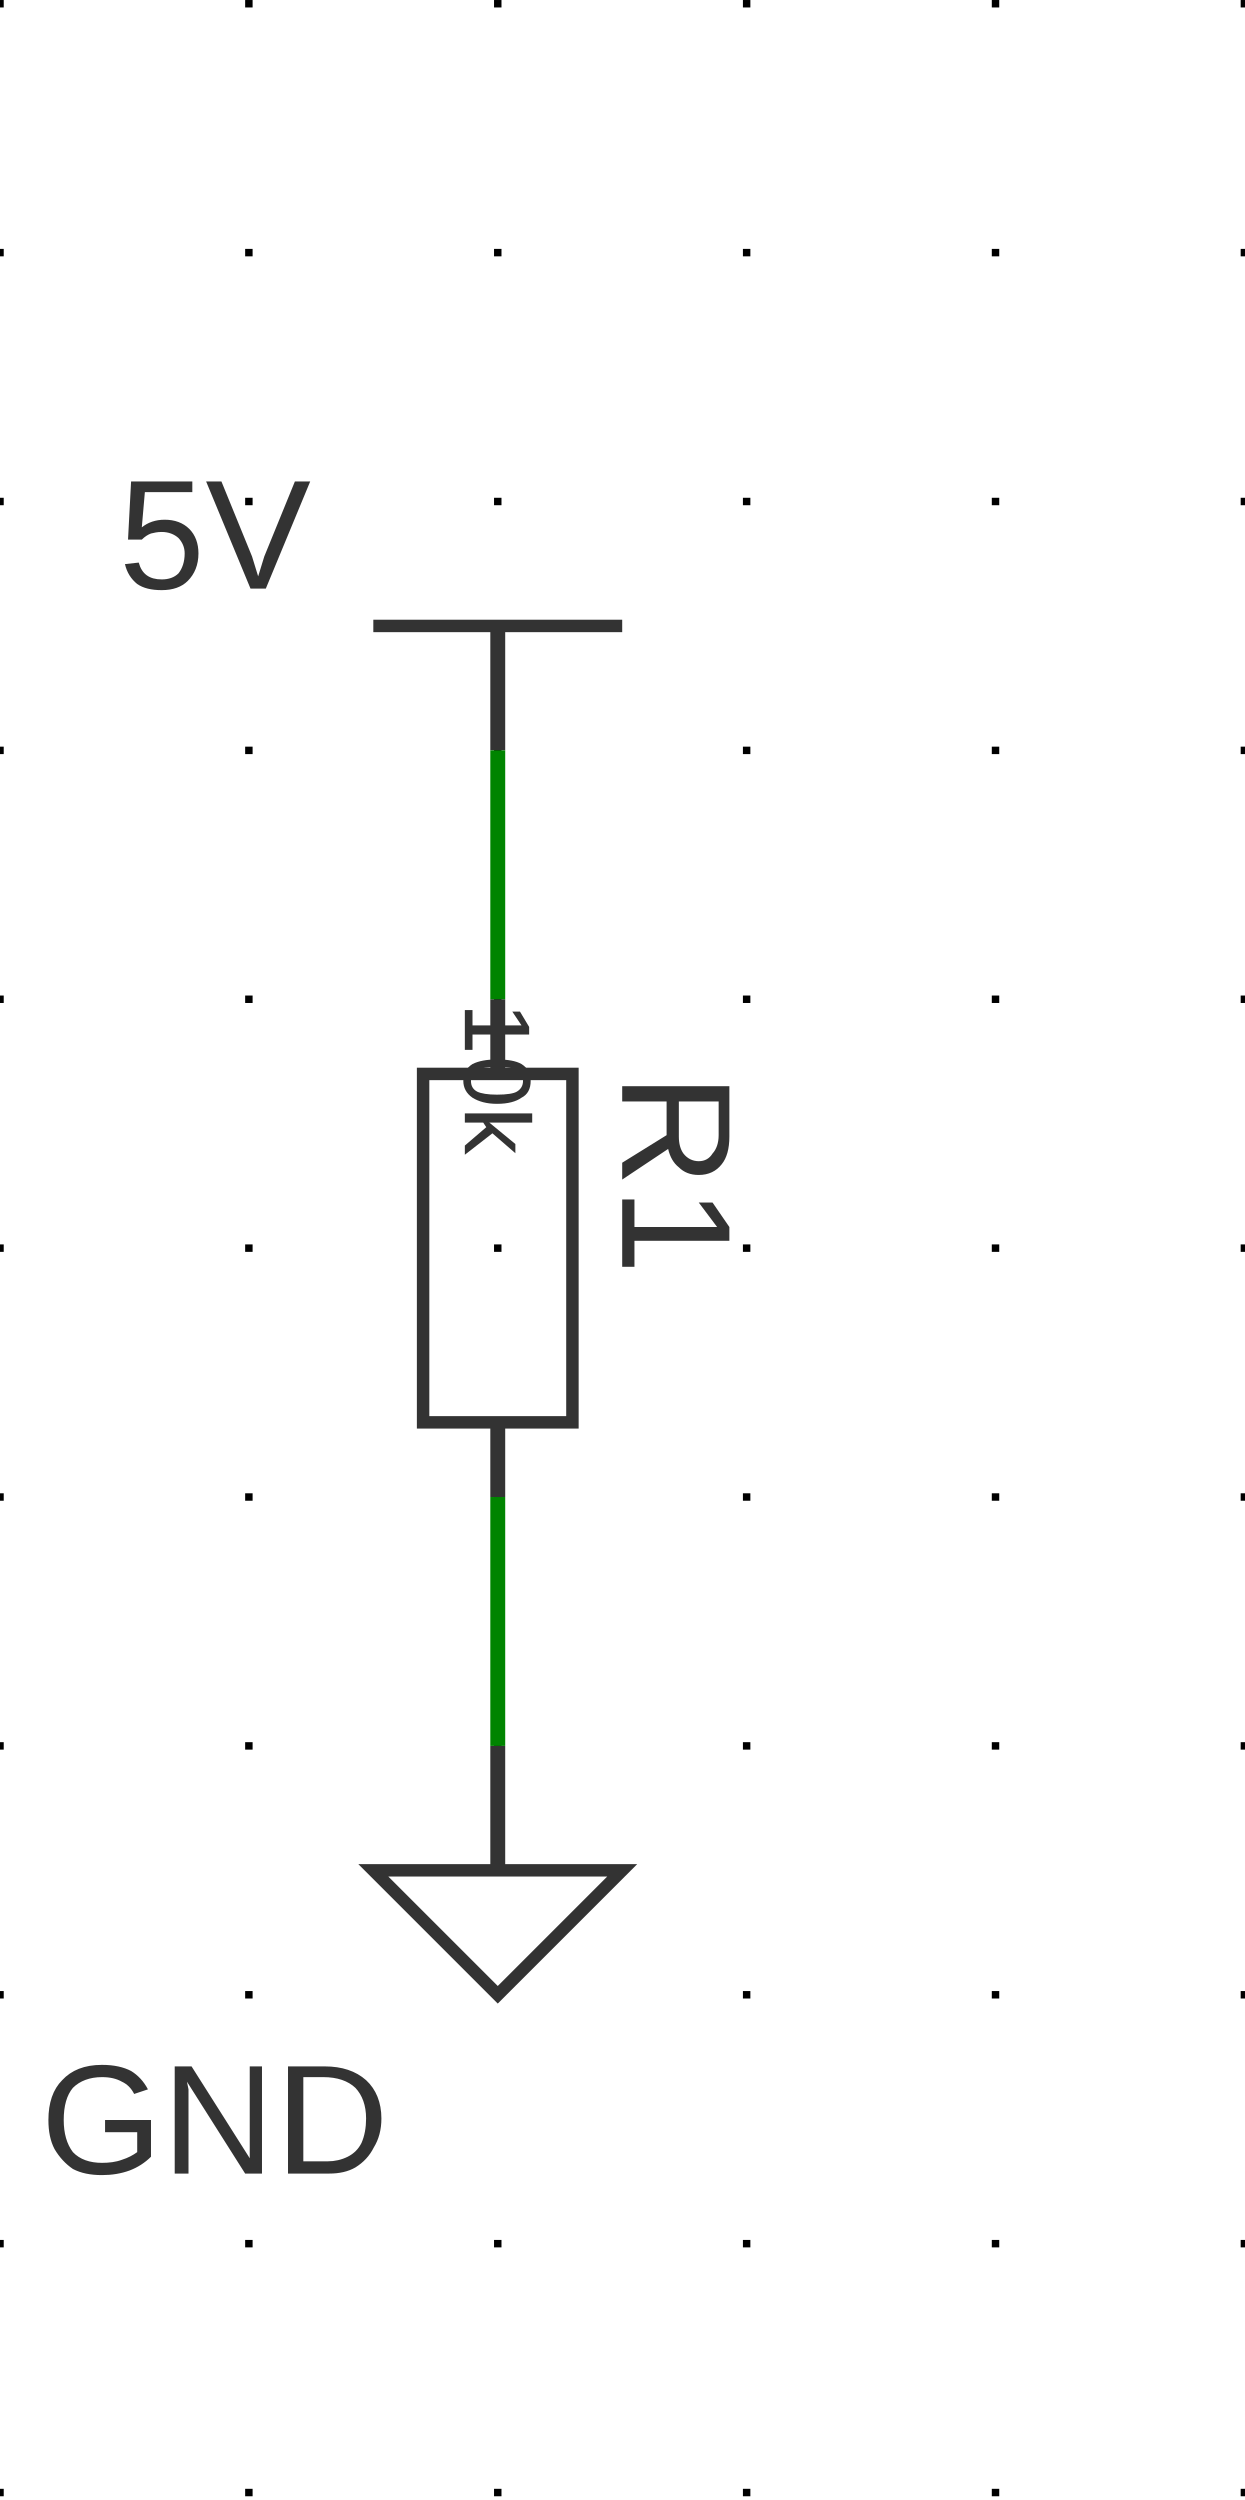
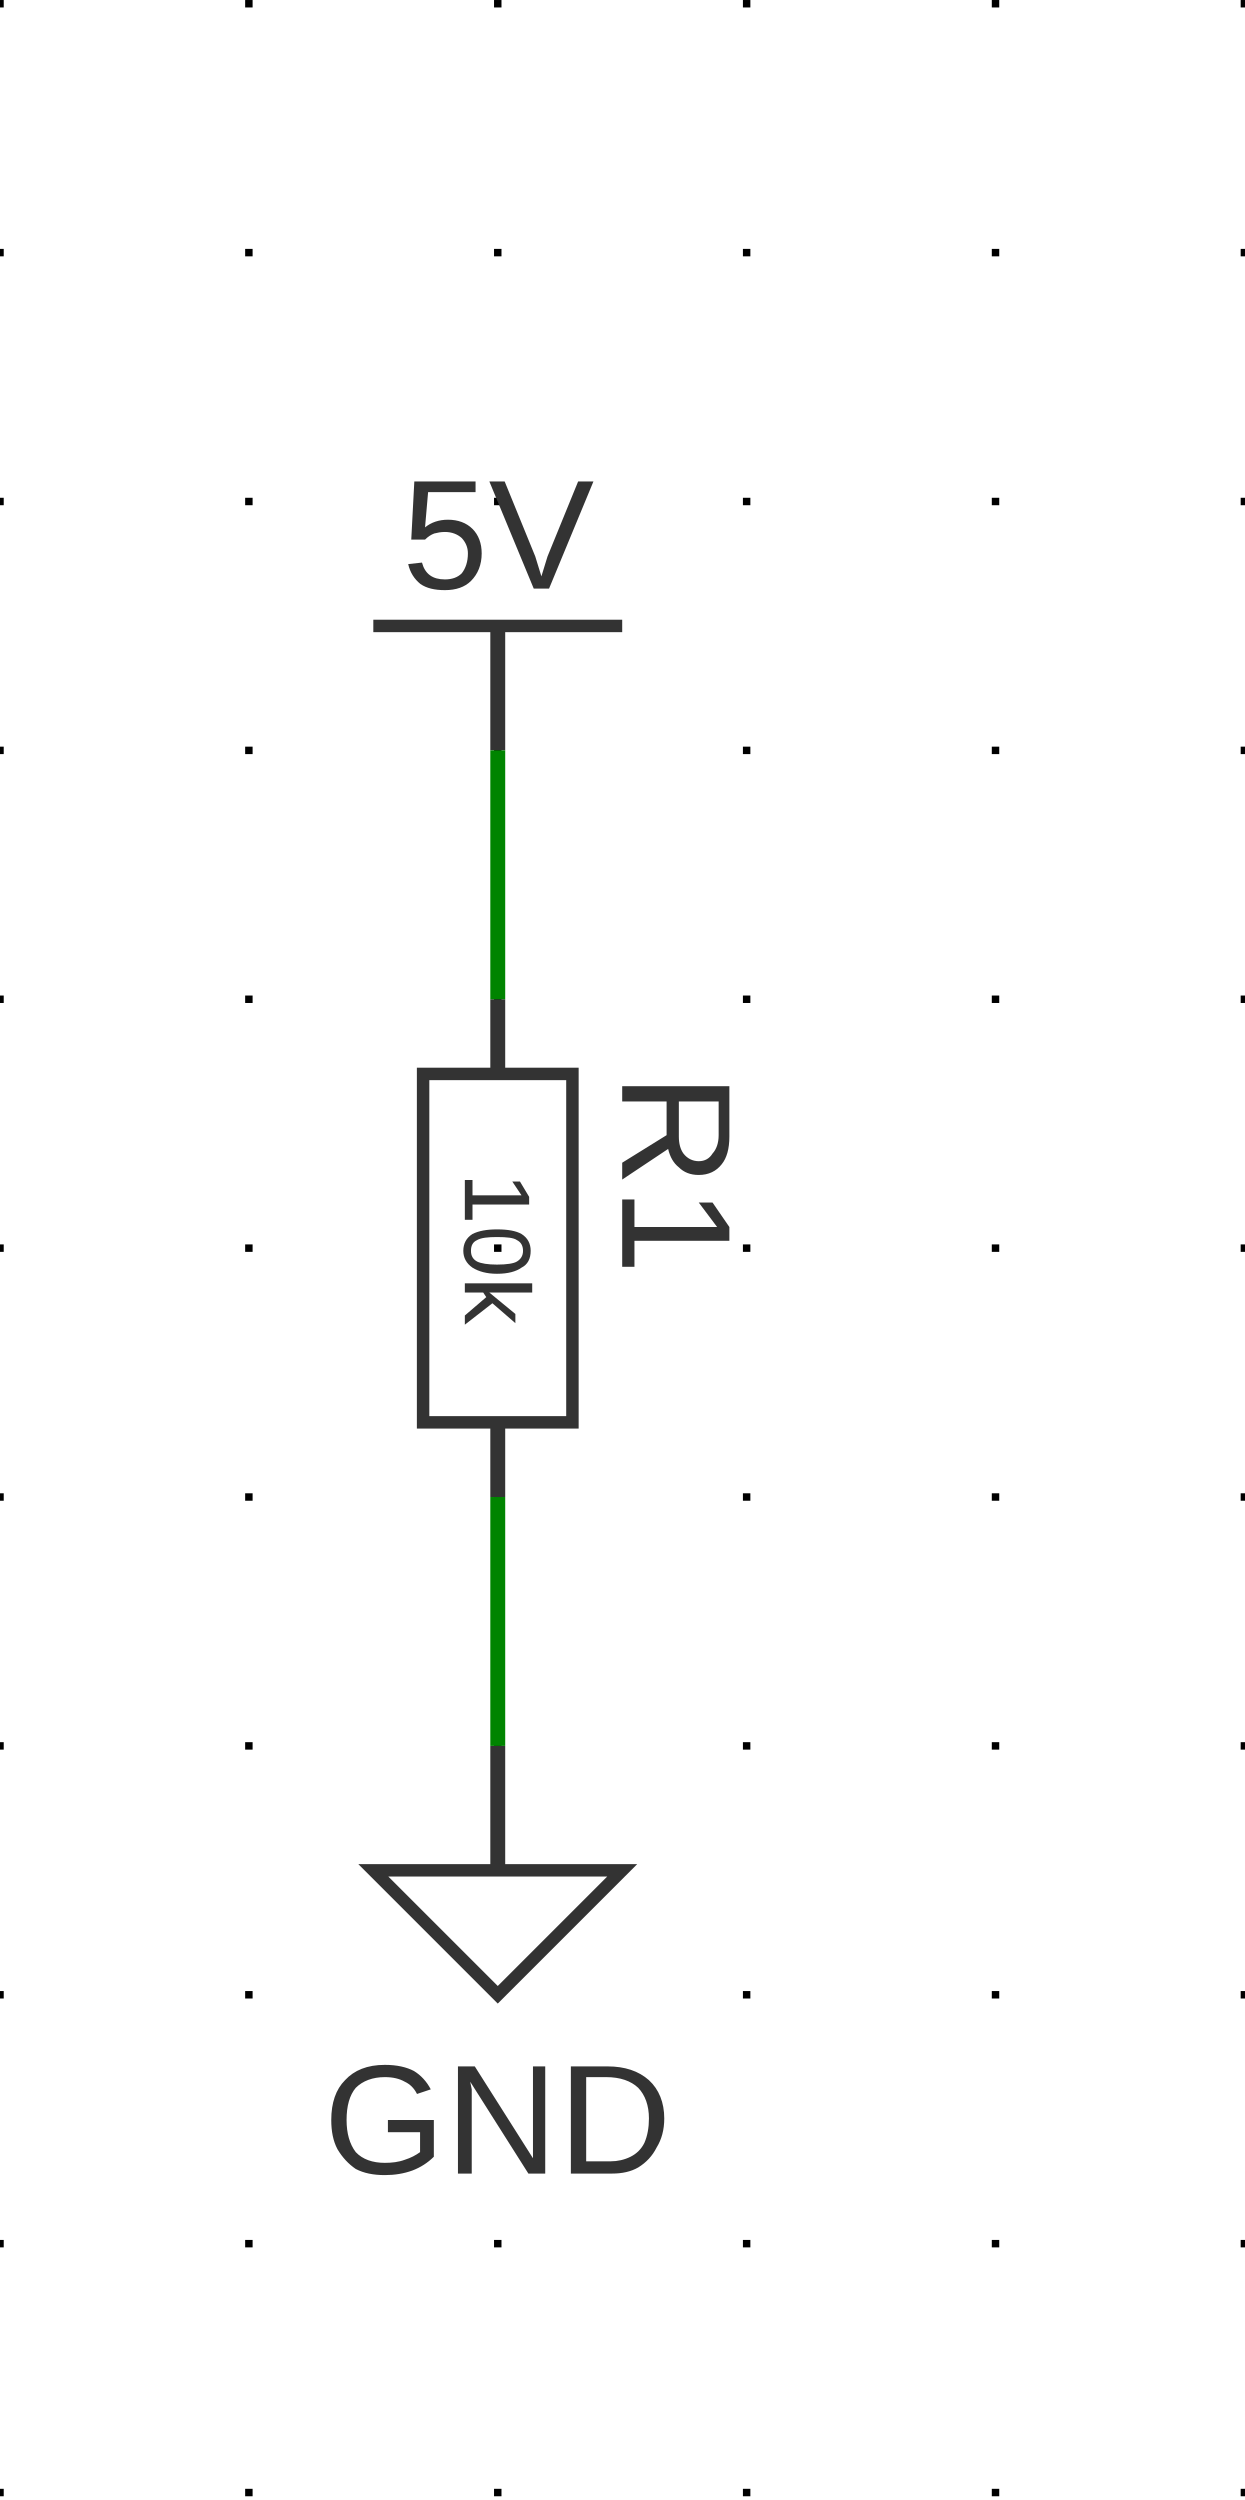
<svg xmlns="http://www.w3.org/2000/svg" xmlns:ns1="http://svgjs.dev/svgjs" version="1.1" width="119.992" height="241.064" viewBox="-2.54 -2.578 12.7 25.514">
  <g id="sheet-0" class="sheet" transform="matrix(1,0,0,1,0,0)">
    <g class="sheet-elements" transform="matrix(1,0,0,1,0,0)">
      <g transform="matrix(1,0,0,1,0,0)" class="grid">
        <path d="M -2.54 -2.578 L -2.54 22.936 M 0 -2.578 L 0 22.936 M 2.54 -2.578 L 2.54 22.936 M 5.08 -2.578 L 5.08 22.936 M 7.62 -2.578 L 7.62 22.936 M 10.16 -2.578 L 10.16 22.936" stroke-dasharray="0.076,2.464" stroke-width="0.076" stroke="#000000" />
      </g>
      <g transform="matrix(1,0,0,1,2.54,3.81)">
        <g>
          <path d="M -1.27 0 L 1.27 0" stroke-width="0.127" stroke="#333333" fill="none" />
          <path d="M 0 1.27 L 0 0" stroke-width="0.152" stroke="#333333" />
          <g transform="matrix(1,0,0,1,0,-0.381)">
-             <text fill="#333333" font-family="Arial" font-size="1.6" text-anchor="middle" dominant-baseline="alphabetic" font-weight="regular" xml:space="preserve" transform="matrix(1,0,0,1,0,0)" ns1:data="{&quot;leading&quot;:&quot;1.3&quot;}">
+             <text fill="#333333" font-family="Arial" font-size="1.6" text-anchor="middle" dominant-baseline="alphabetic" font-weight="regular" style="white-space: pre;" transform="matrix(1,0,0,1,0,0)" ns1:data="{&quot;leading&quot;:&quot;1.3&quot;}">
              <tspan dy="0" x="0" ns1:data="{&quot;newLined&quot;:true}">5V</tspan>
            </text>
          </g>
        </g>
      </g>
      <g transform="matrix(1,0,0,1,2.54,10.16)">
        <g>
          <path d="M 0.762 -1.778 L 0.762 1.778 L -0.762 1.778 L -0.762 -1.778 Z" stroke-width="0.127" stroke="#333333" fill="none" />
          <path d="M 0 -2.54 L 0 -1.778" stroke-width="0.152" stroke="#333333" />
          <path d="M 0 2.54 L 0 1.778" stroke-width="0.152" stroke="#333333" />
          <g transform="matrix(0,1,-1,0,1.27,-1.778)">
-             <text fill="#333333" font-family="Arial" font-size="1.6" text-anchor="start" dominant-baseline="alphabetic" font-weight="regular" xml:space="preserve" transform="matrix(1,0,0,1,0,0)" ns1:data="{&quot;leading&quot;:&quot;1.3&quot;}">
+             <text fill="#333333" font-family="Arial" font-size="1.6" text-anchor="start" dominant-baseline="alphabetic" font-weight="regular" style="white-space: pre;" transform="matrix(1,0,0,1,0,0)" ns1:data="{&quot;leading&quot;:&quot;1.3&quot;}">
              <tspan dy="0" x="0" ns1:data="{&quot;newLined&quot;:true}">R1</tspan>
            </text>
          </g>
          <g transform="matrix(0,1,-1,0,0,0)">
-             <text fill="#333333" font-family="Arial" font-size="0.96" text-anchor="middle" dominant-baseline="central" font-weight="regular" xml:space="preserve" transform="matrix(1,0,0,1,0,0)" ns1:data="{&quot;leading&quot;:&quot;1.3&quot;}">
+             <text fill="#333333" font-family="Arial" font-size="0.96" text-anchor="middle" dominant-baseline="central" font-weight="regular" style="white-space: pre;" transform="matrix(1,0,0,1,0,0)" ns1:data="{&quot;leading&quot;:&quot;1.3&quot;}">
              <tspan dy="0" x="0" ns1:data="{&quot;newLined&quot;:true}">10k</tspan>
            </text>
          </g>
        </g>
      </g>
      <g transform="matrix(1,0,0,1,2.54,16.51)">
        <g>
          <path d="M -1.27 0 L 1.27 0 L 0 1.27 Z" stroke-width="0.127" stroke="#333333" fill="none" />
          <path d="M 0 -1.27 L 0 0" stroke-width="0.152" stroke="#333333" />
          <g transform="matrix(1,0,0,1,0,2.54)">
-             <text fill="#333333" font-family="Arial" font-size="1.6" text-anchor="middle" dominant-baseline="central" font-weight="regular" xml:space="preserve" transform="matrix(1,0,0,1,0,0)" ns1:data="{&quot;leading&quot;:&quot;1.3&quot;}">
+             <text fill="#333333" font-family="Arial" font-size="1.6" text-anchor="middle" dominant-baseline="central" font-weight="regular" style="white-space: pre;" transform="matrix(1,0,0,1,0,0)" ns1:data="{&quot;leading&quot;:&quot;1.3&quot;}">
              <tspan dy="0" x="0" ns1:data="{&quot;newLined&quot;:true}">GND</tspan>
            </text>
          </g>
        </g>
      </g>
      <g>
        <path d="M2.54 5.08L2.54 7.62 " stroke-linecap="butt" stroke-opacity="0.3" stroke-width="0.279" fill="none" />
        <path d="M2.54 12.7L2.54 15.24 " stroke-linecap="butt" stroke-opacity="0.3" stroke-width="0.279" fill="none" />
      </g>
      <g>
        <path d="M2.54 5.08L2.54 7.62 " stroke-linecap="butt" stroke-width="0.152" stroke="#008400" fill="none" />
        <path d="M2.54 12.7L2.54 15.24 " stroke-linecap="butt" stroke-width="0.152" stroke="#008400" fill="none" />
      </g>
      <g />
    </g>
  </g>
</svg>
